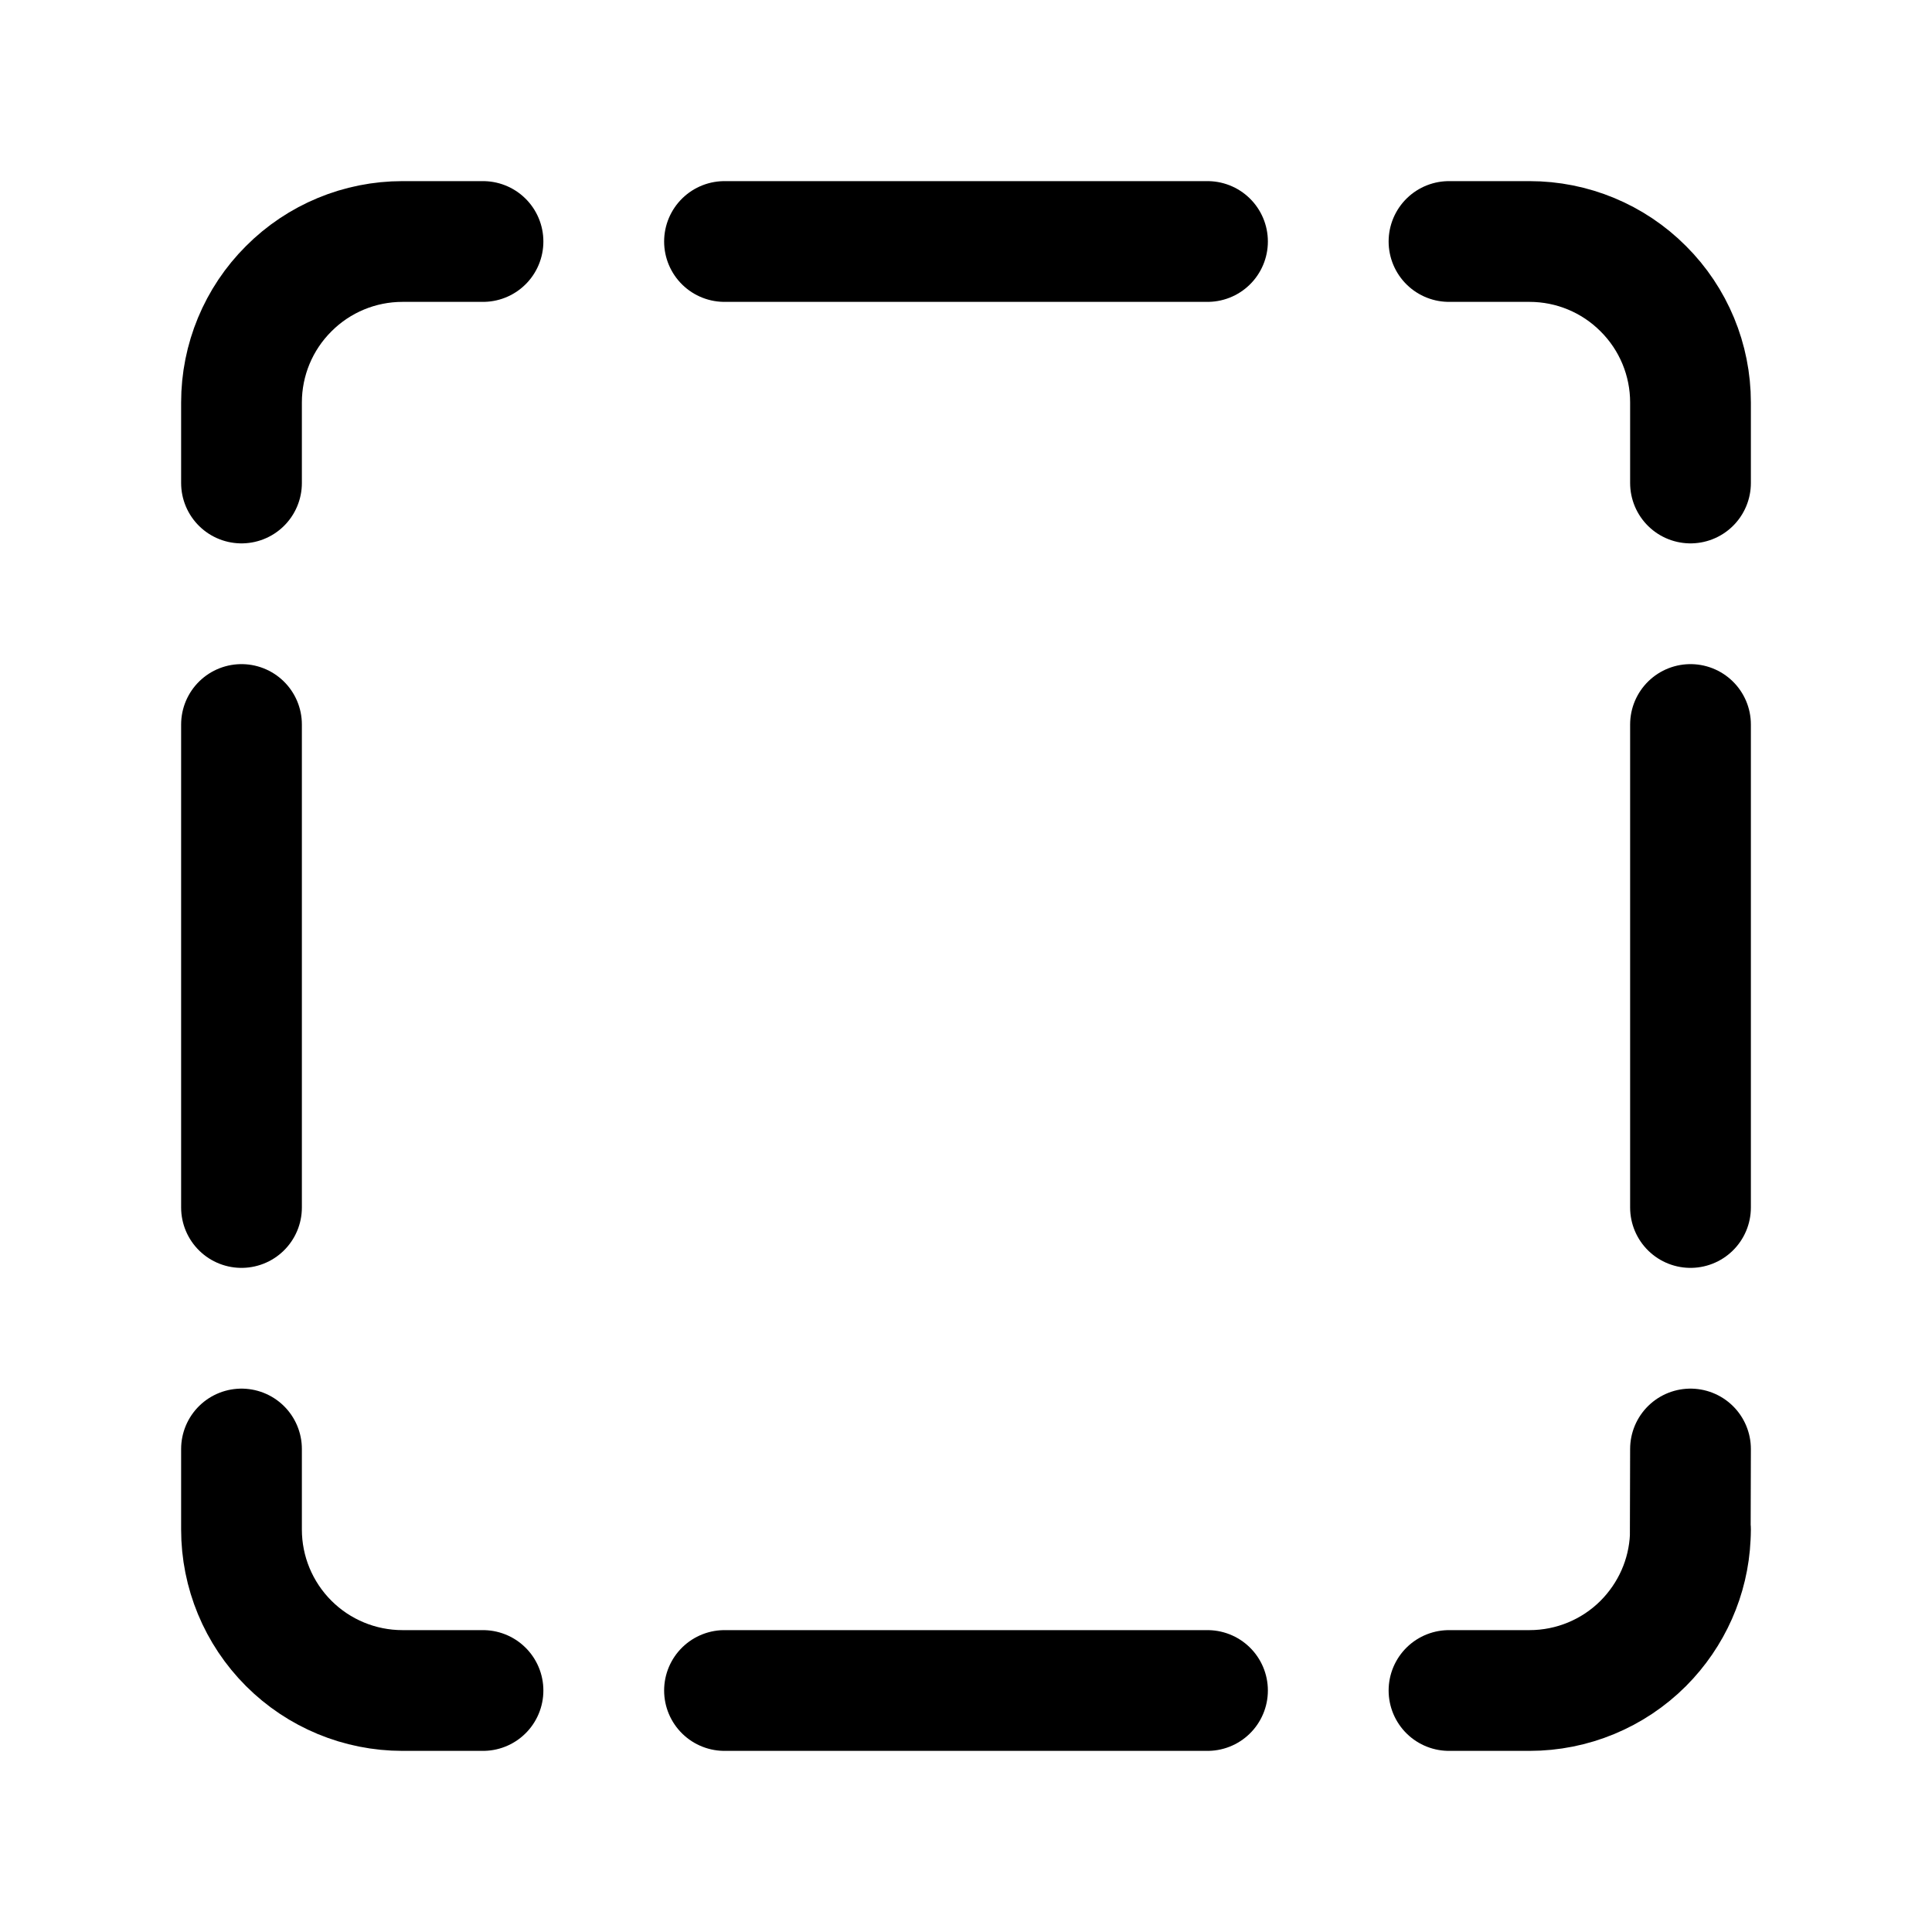
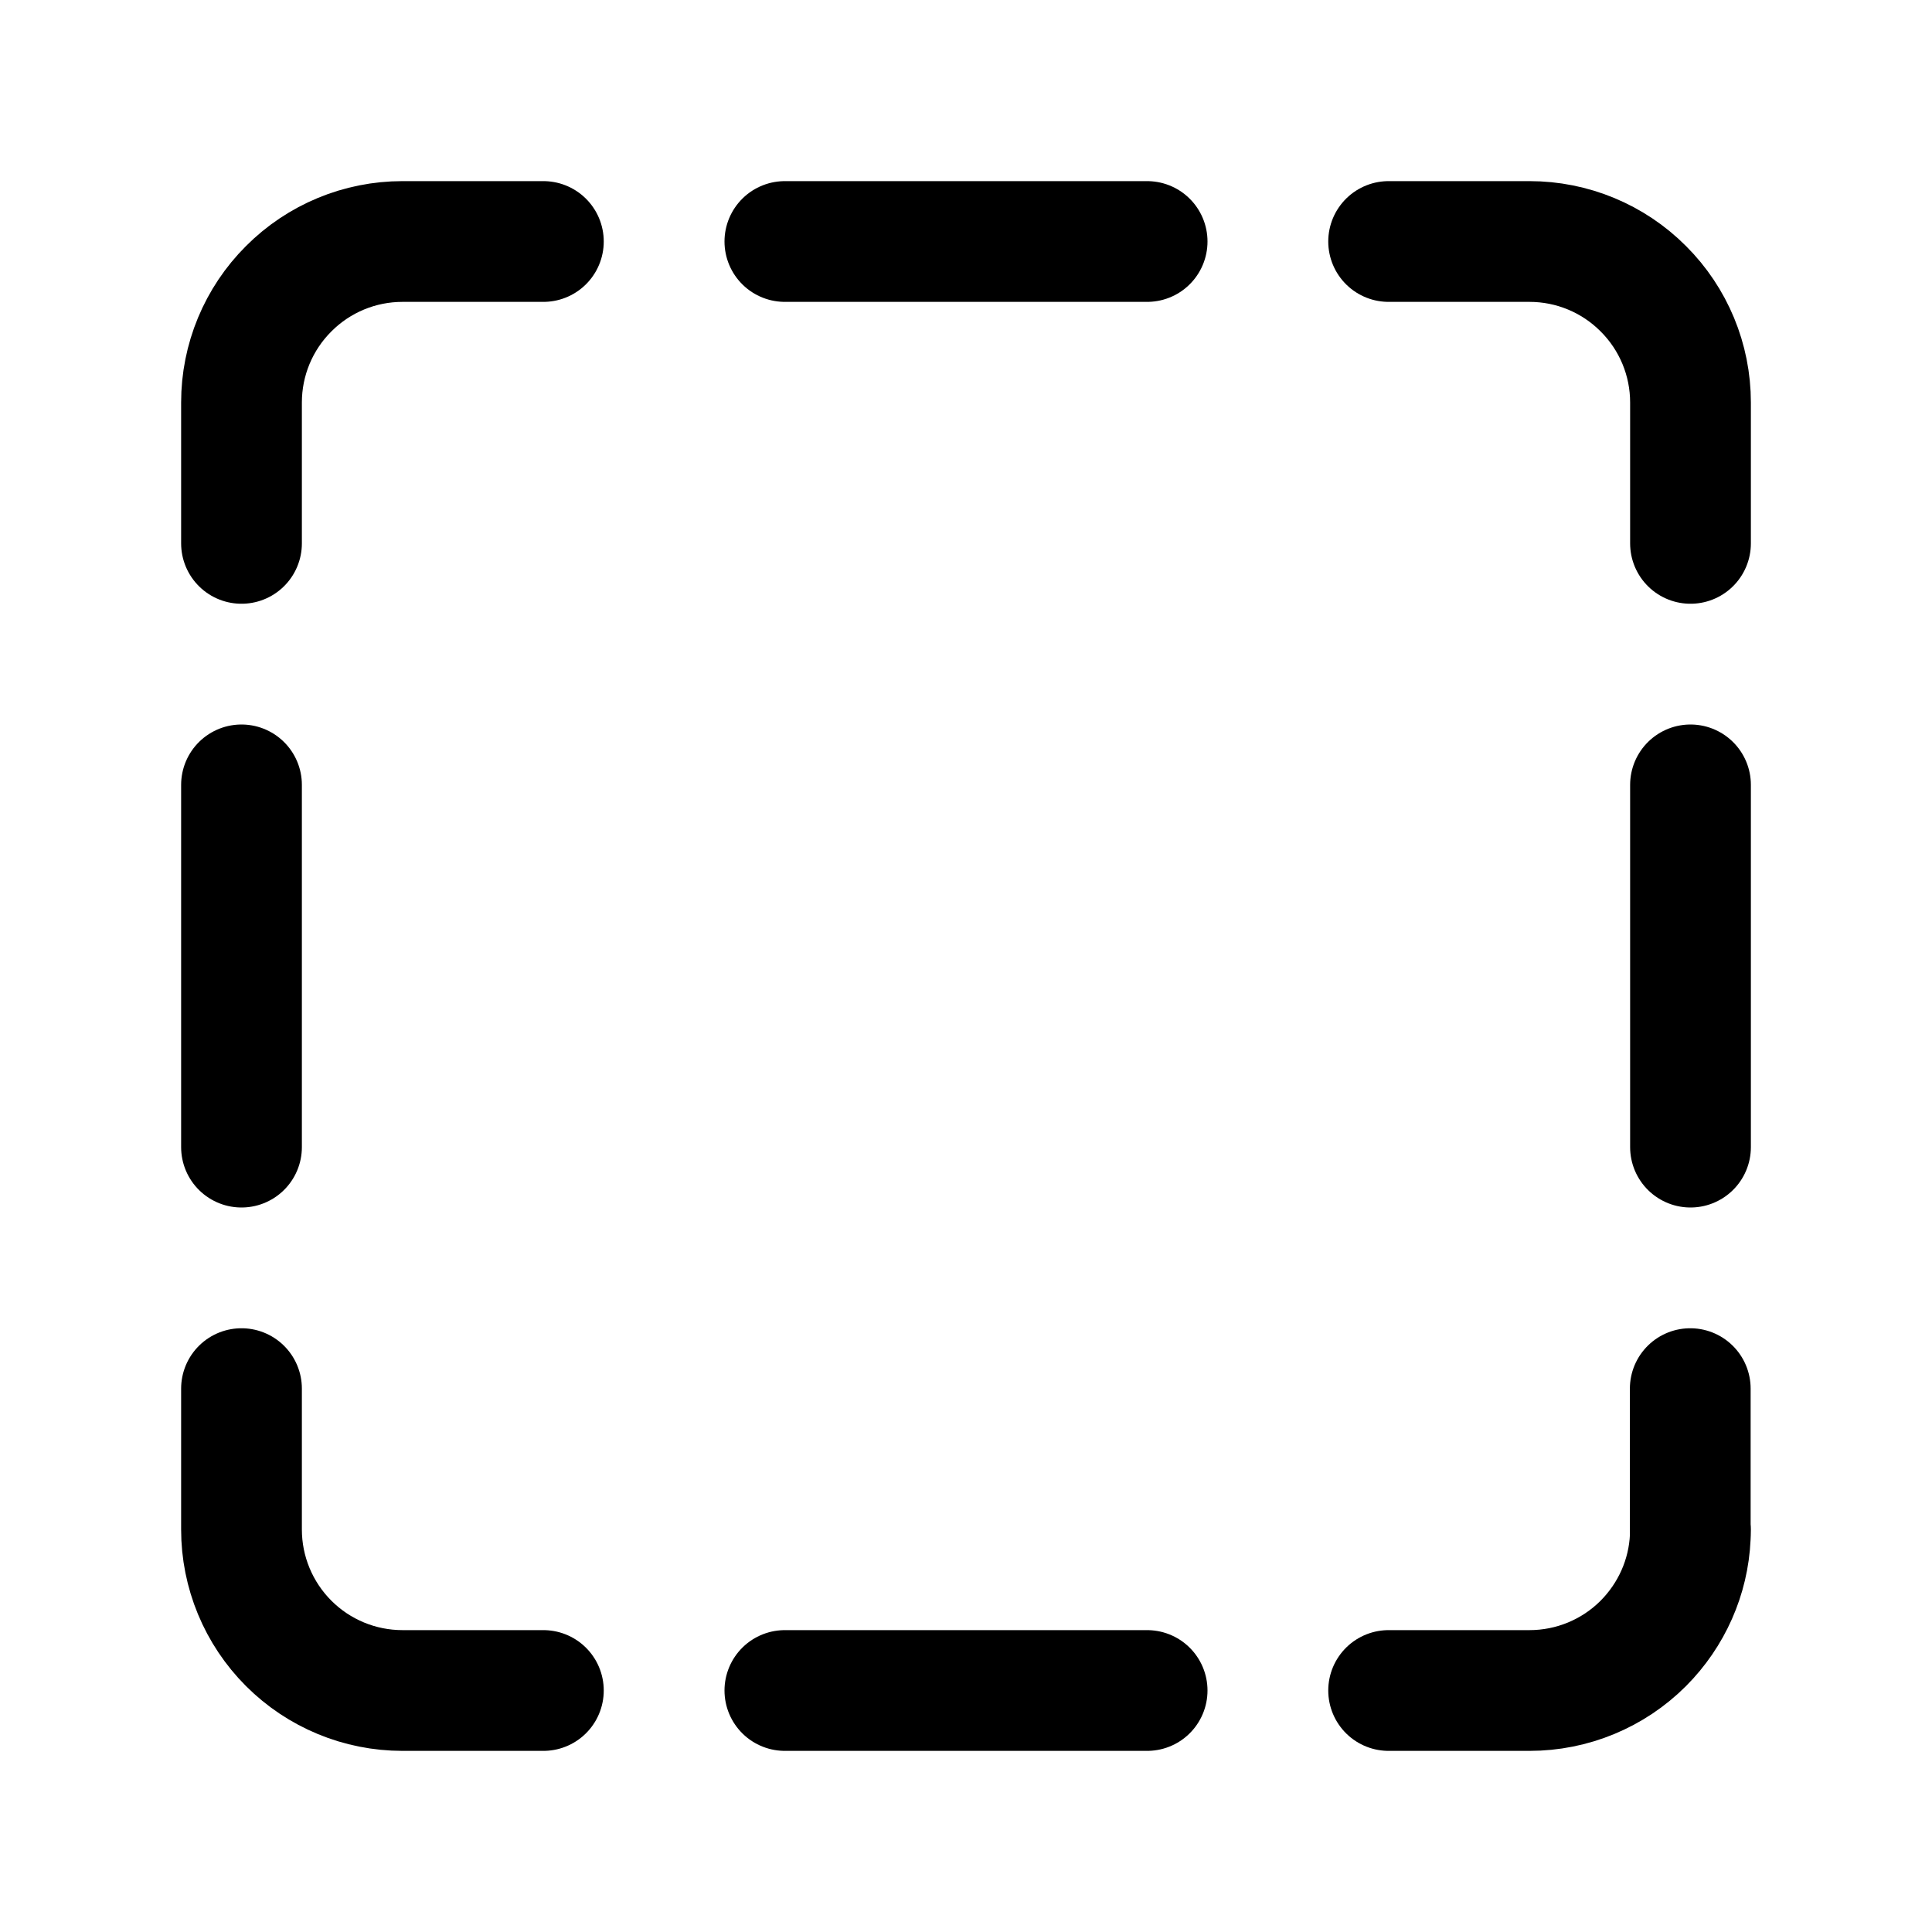
<svg xmlns="http://www.w3.org/2000/svg" width="16" height="16" viewBox="0 0 16 16" fill="none">
-   <path d="M4 2H3.333C2.98 2 2.641 2.14 2.391 2.391C2.14 2.641 2 2.98 2 3.333V4" stroke="currentColor" stroke-linecap="round" stroke-linejoin="round" />
-   <path d="M14 4L14 3.333C14 2.98 13.86 2.641 13.609 2.391C13.359 2.14 13.02 2 12.667 2H12" stroke="currentColor" stroke-linecap="round" stroke-linejoin="round" />
-   <path d="M14 12.667C14 12.688 13.999 12.709 13.998 12.73M12 14L12.667 14C13.02 14 13.359 13.86 13.609 13.61C13.844 13.374 13.983 13.061 13.998 12.73M13.998 12.73L14 12" stroke="currentColor" stroke-linecap="round" stroke-linejoin="round" />
-   <path d="M2 12V12.667C2 13.02 2.14 13.359 2.391 13.61C2.641 13.86 2.98 14 3.333 14H4" stroke="currentColor" stroke-linecap="round" stroke-linejoin="round" />
-   <path d="M6 2H10" stroke="currentColor" stroke-linecap="round" stroke-linejoin="round" />
-   <path d="M6 14H10" stroke="currentColor" stroke-linecap="round" stroke-linejoin="round" />
-   <path d="M2 6V10" stroke="currentColor" stroke-linecap="round" stroke-linejoin="round" />
-   <path d="M14 6V10" stroke="currentColor" stroke-linecap="round" stroke-linejoin="round" />
+   <path d="M4.5 2H3.333C2.98 2 2.641 2.14 2.391 2.391C2.14 2.641 2 2.98 2 3.333V4.5" stroke="currentColor" stroke-linecap="round" stroke-linejoin="round" />
+   <path d="M14 4.5V3.333C14 2.98 13.86 2.641 13.609 2.391C13.359 2.14 13.02 2 12.667 2H11.5" stroke="currentColor" stroke-linecap="round" stroke-linejoin="round" />
+   <path d="M14 12.667C14 12.688 13.999 12.709 13.998 12.73M11.5 14H12.667C13.02 14 13.359 13.86 13.609 13.61C13.844 13.374 13.983 13.061 13.998 12.73M13.998 12.73V11.5" stroke="currentColor" stroke-linecap="round" stroke-linejoin="round" />
+   <path d="M2 11.5V12.667C2 13.02 2.14 13.359 2.391 13.61C2.641 13.86 2.98 14 3.333 14H4.5" stroke="currentColor" stroke-linecap="round" stroke-linejoin="round" />
+   <path d="M6.5 2H9.5" stroke="currentColor" stroke-linecap="round" stroke-linejoin="round" />
+   <path d="M6.5 14H9.5" stroke="currentColor" stroke-linecap="round" stroke-linejoin="round" />
+   <path d="M2 6.5V9.5" stroke="currentColor" stroke-linecap="round" stroke-linejoin="round" />
+   <path d="M14 6.5V9.5" stroke="currentColor" stroke-linecap="round" stroke-linejoin="round" />
</svg>
